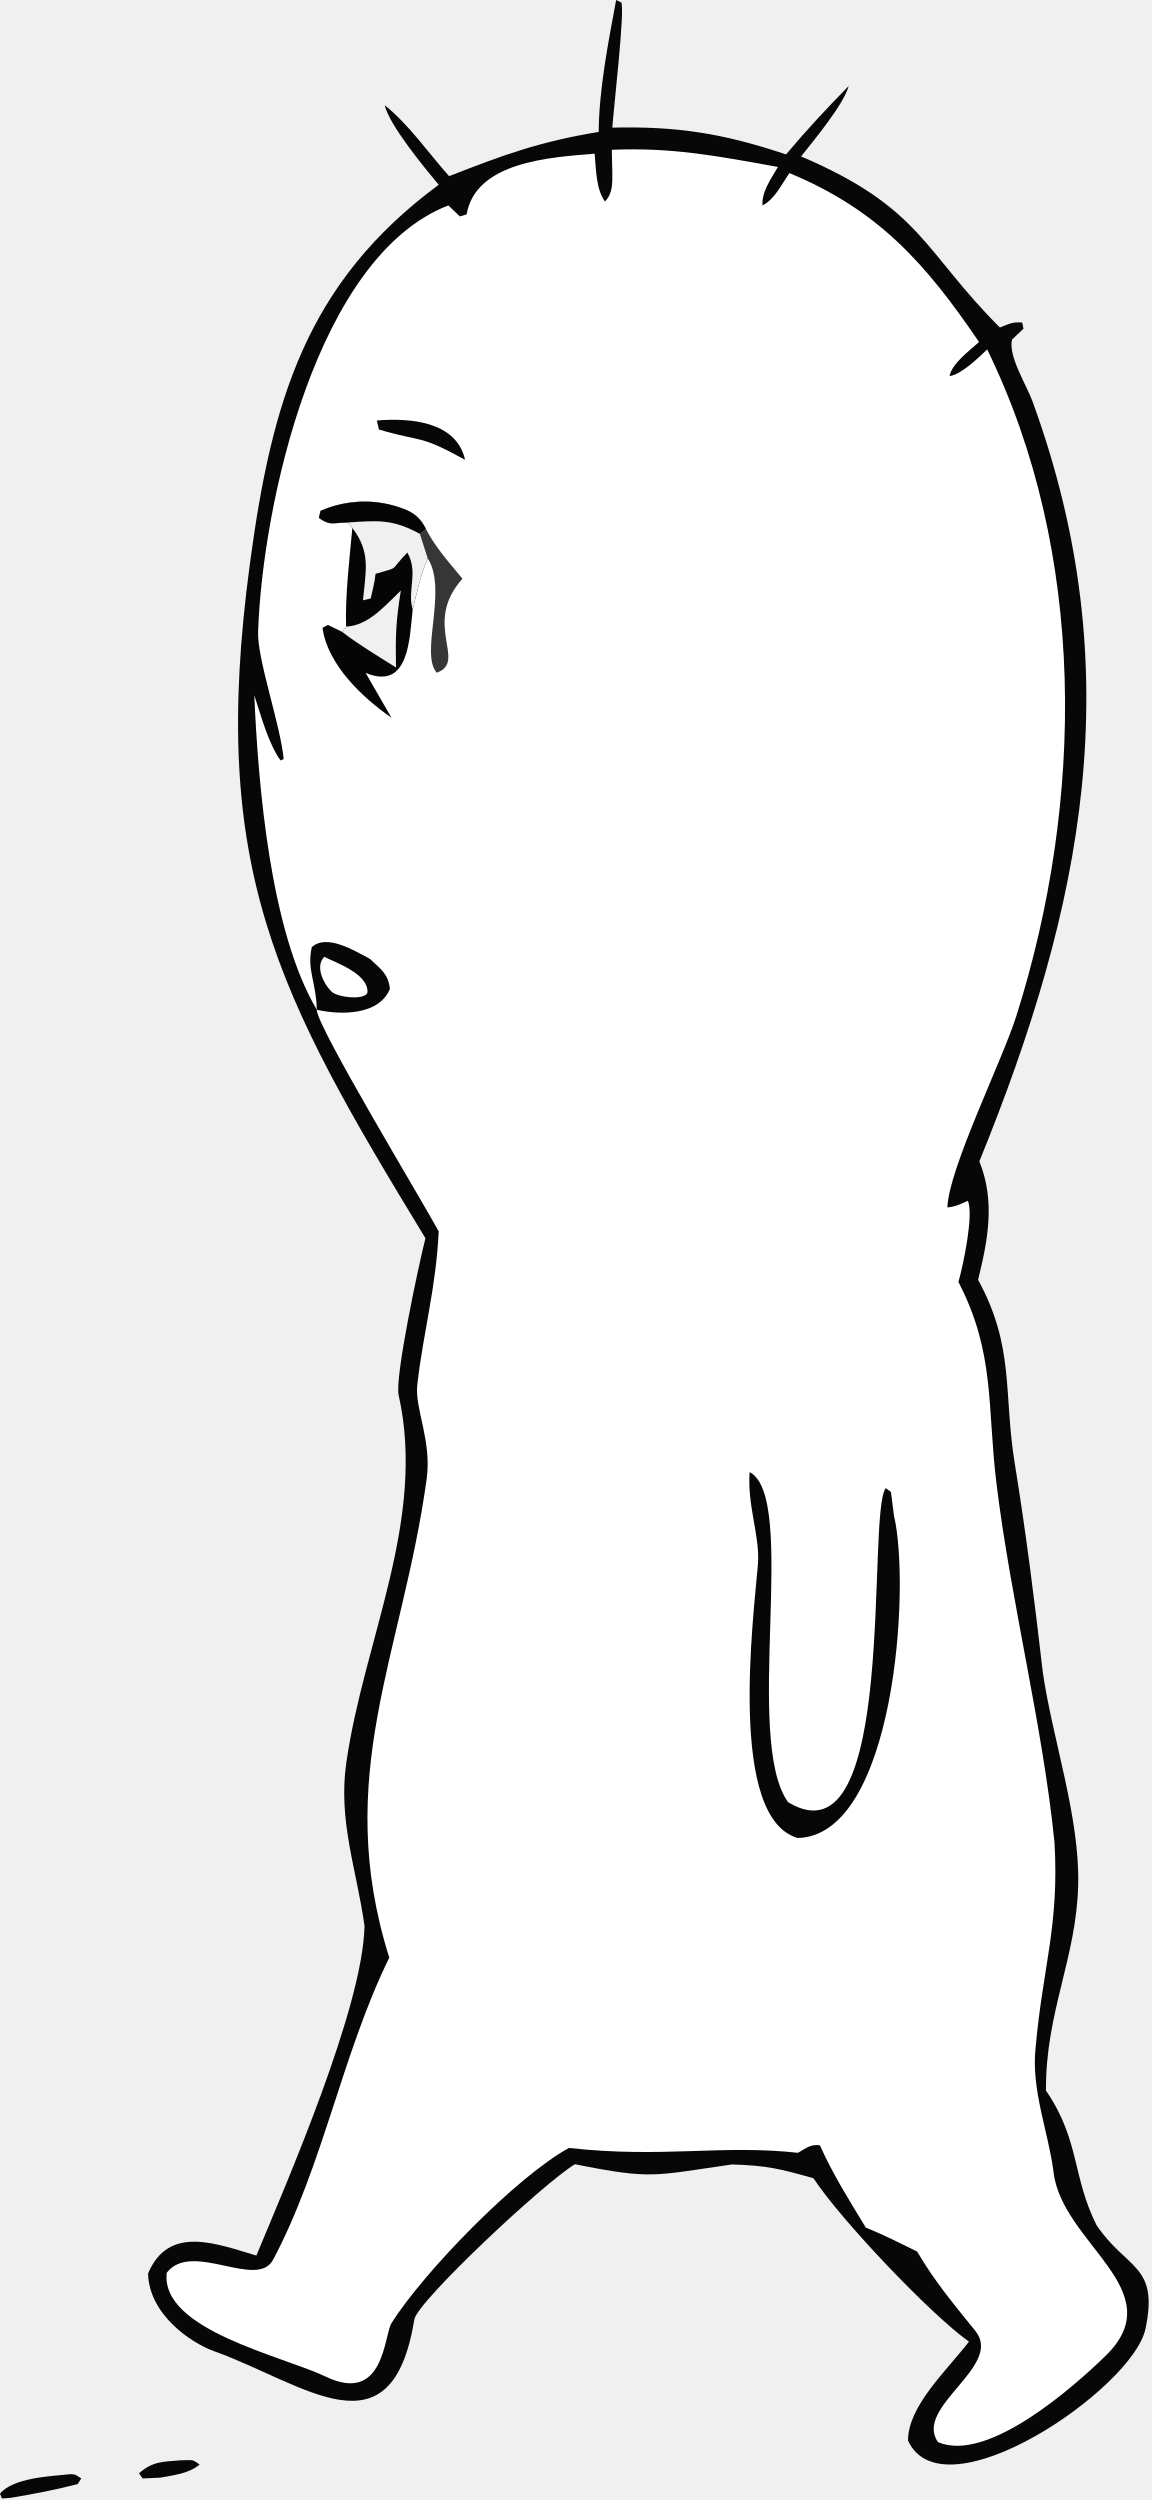
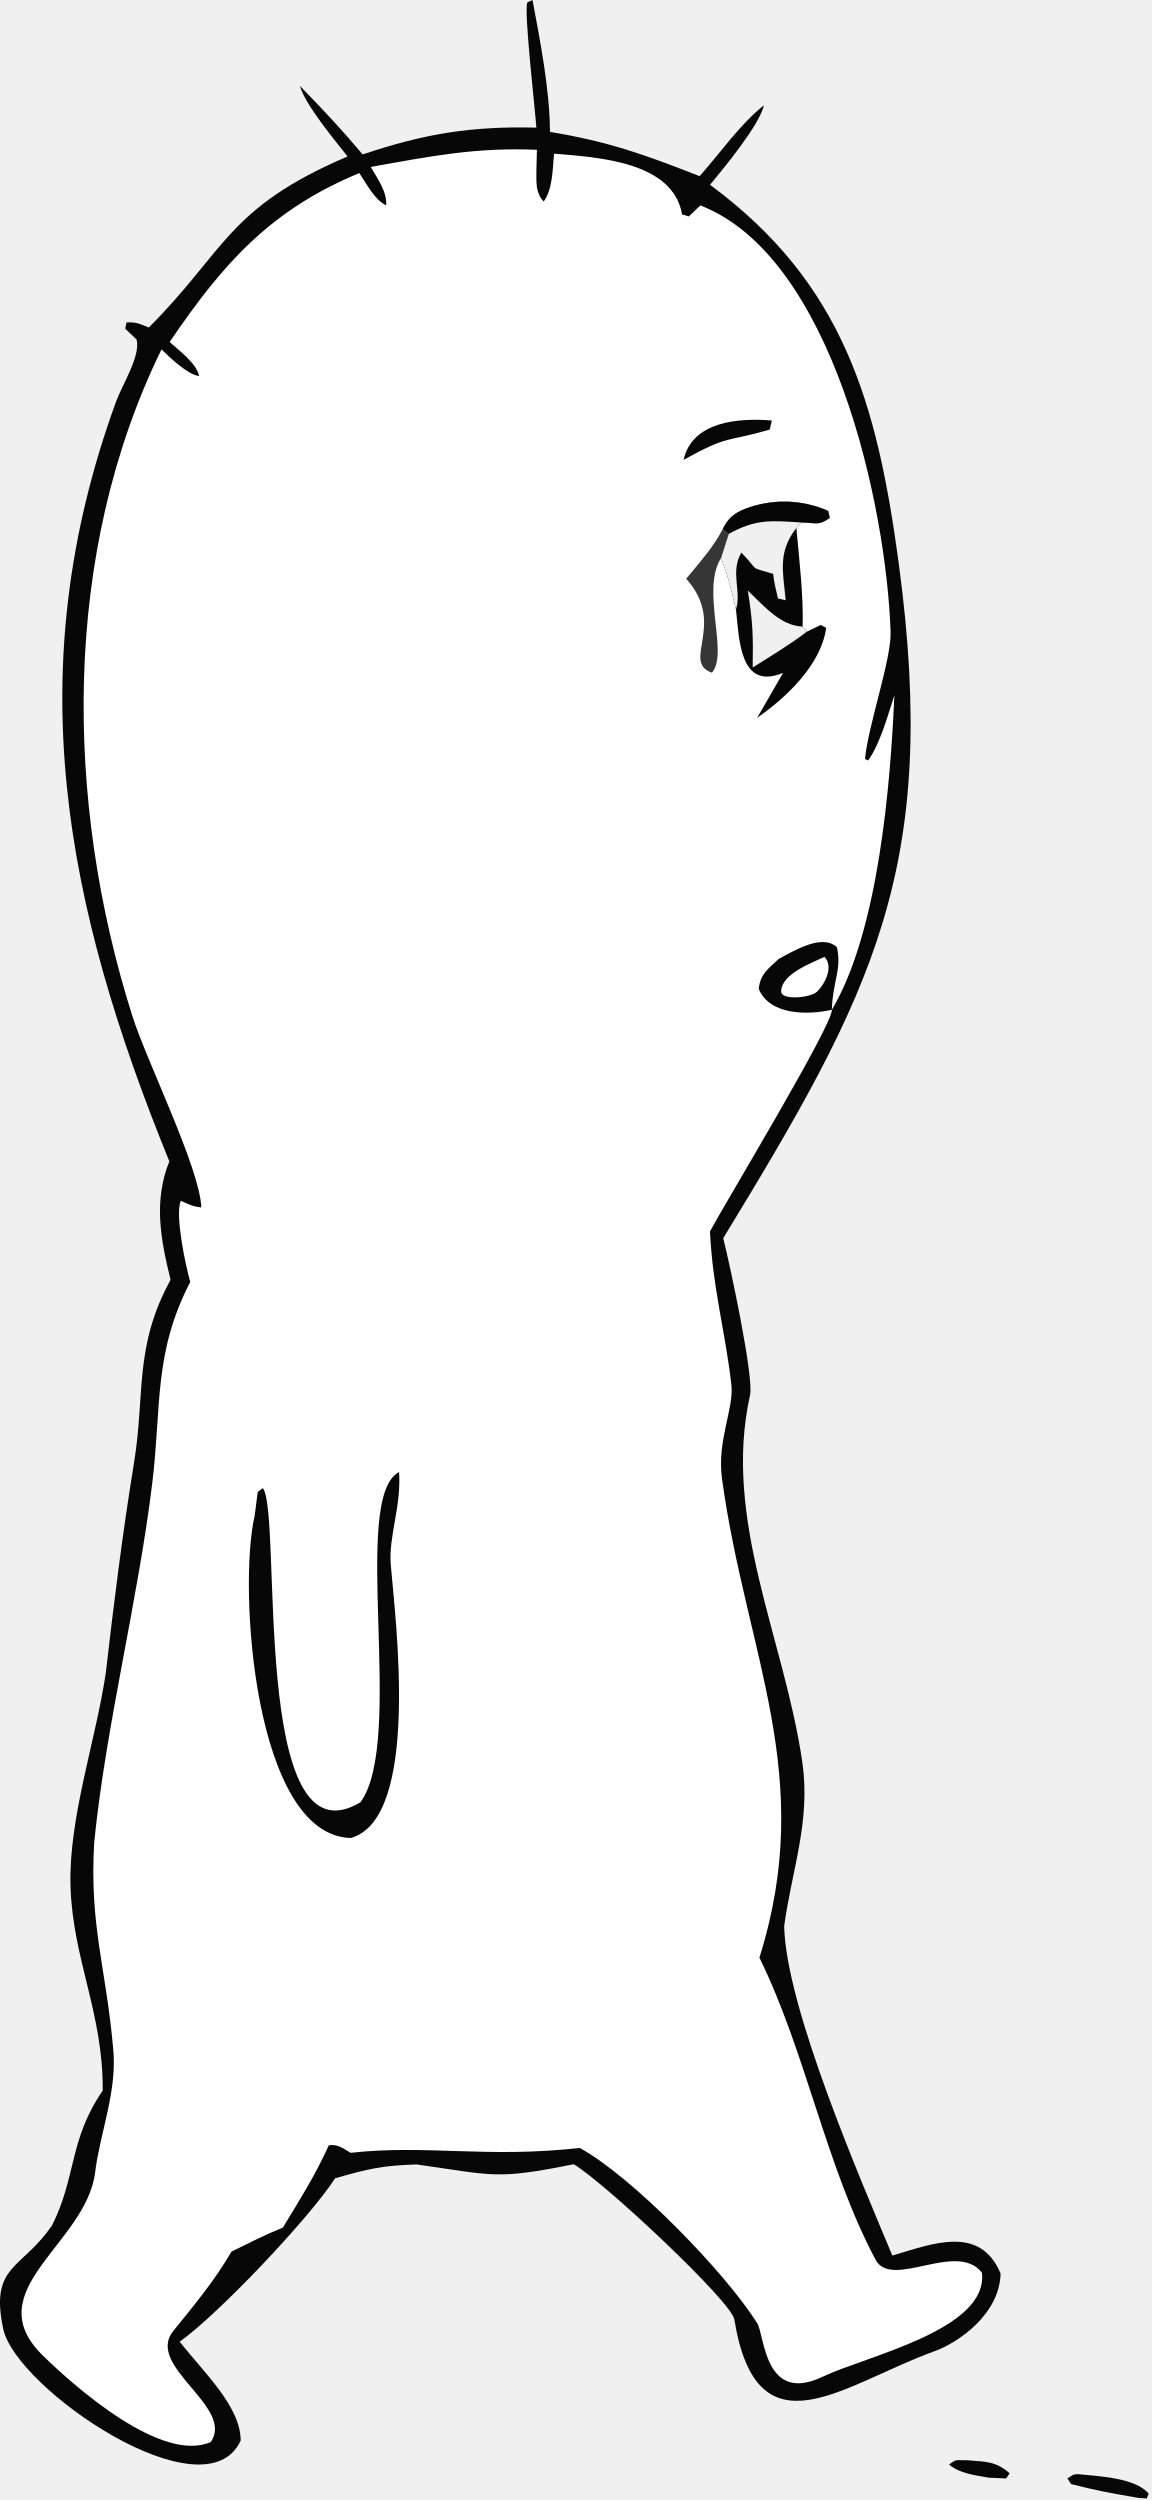
<svg xmlns="http://www.w3.org/2000/svg" width="64" height="139" viewBox="0 0 64 139" fill="none">
-   <path d="M34.258 0L34.547 0.139C34.748 0.59 34.114 6.066 34.045 7.096C37.668 7.011 40.225 7.421 43.704 8.586C44.897 7.168 45.906 6.096 47.189 4.778C46.91 5.816 45.237 7.811 44.542 8.698C51.247 11.563 51.34 13.966 55.595 18.21C56.076 18.017 56.305 17.885 56.834 17.933L56.906 18.274L56.271 18.878C56.042 19.794 57.068 21.383 57.411 22.325C62.866 37.293 60.247 50.339 54.452 64.572C55.345 66.791 54.929 68.936 54.382 71.158C56.422 74.885 55.787 77.469 56.416 81.34C57.061 85.308 57.522 89.023 57.984 93.008C58.528 96.733 60.043 101.034 59.947 104.815C59.845 108.892 58.124 111.9 58.156 116.237C60.042 118.991 59.607 121.002 60.967 123.719C62.657 126.216 64.448 125.901 63.686 129.494C62.984 132.801 52.471 139.99 50.486 135.699C50.48 133.789 52.587 131.857 53.876 130.197C51.715 128.663 46.686 123.35 45.231 121.112C43.371 120.582 42.631 120.404 40.701 120.343C36.341 120.962 36.29 121.197 31.966 120.331C30.209 121.386 23.199 127.971 23.039 128.956C21.774 136.718 16.953 132.54 11.914 130.731C10.57 130.249 8.283 128.654 8.233 126.407C9.379 123.668 12.057 124.763 14.253 125.409C15.99 121.233 20.176 111.605 20.267 107.082C19.822 103.9 18.789 101.239 19.257 97.99C20.244 91.141 23.716 84.504 22.164 77.566C21.944 76.583 23.268 70.374 23.654 68.844C15.348 55.196 11.614 48.3 13.894 31.346C15.101 22.37 16.98 15.75 24.39 10.274C23.649 9.382 21.634 6.952 21.392 5.851C22.762 6.956 23.75 8.423 24.97 9.795C28.008 8.604 30.004 7.875 33.288 7.334C33.3 4.992 33.828 2.31 34.258 0Z" fill="#070707" />
-   <path d="M34.015 8.329C37.425 8.185 39.925 8.686 43.253 9.283C42.865 9.955 42.34 10.668 42.395 11.42C43.054 11.091 43.424 10.307 43.89 9.623C48.844 11.678 51.476 14.662 54.435 19.016C53.861 19.532 52.941 20.202 52.794 20.908C53.425 20.839 54.415 19.885 54.886 19.427C60.426 30.747 60.292 44.524 56.516 56.465C55.707 59.022 52.761 64.936 52.673 67.133C53.133 67.094 53.392 66.948 53.812 66.766C54.153 67.519 53.553 70.351 53.289 71.277C55.335 75.225 54.881 78.186 55.399 82.445C56.194 88.984 57.982 95.963 58.629 102.435C58.9 107.07 57.979 109.347 57.578 113.863C57.324 116.222 58.311 118.591 58.578 120.784C59.061 124.755 65.186 127.345 61.488 130.965C59.706 132.709 54.891 136.971 52.149 135.779C50.792 133.821 55.812 131.56 54.234 129.605C53.027 128.108 51.971 126.855 50.993 125.186C50.046 124.72 49.118 124.247 48.139 123.853C47.203 122.312 46.33 120.933 45.586 119.279C45.077 119.208 44.828 119.431 44.369 119.696C40.156 119.228 36.798 120.007 31.634 119.425C28.721 121.018 23.554 126.328 21.766 129.169C21.346 129.836 21.378 133.71 18.109 132.139C15.731 130.997 8.898 129.547 9.272 126.362C10.67 124.558 14.289 127.327 15.186 125.638C17.955 120.425 19.052 114.114 21.644 108.846C18.467 98.75 22.376 92.013 23.723 82.228C24.016 80.096 23.05 78.32 23.201 76.995C23.549 73.963 24.237 71.673 24.392 68.467C23.595 66.966 17.543 56.958 17.615 56.142C15.024 51.784 14.355 43.641 14.139 38.654C14.506 39.782 14.93 41.356 15.599 42.281L15.773 42.201C15.575 40.228 14.298 36.657 14.35 35.127C14.589 28.09 17.577 14.262 24.928 11.422L25.57 12.034L25.943 11.92C26.452 8.997 30.56 8.747 33.062 8.545C33.144 9.422 33.137 10.52 33.636 11.203C34.077 10.756 34.049 10.178 34.044 9.523C34.038 9.125 34.029 8.727 34.015 8.329Z" fill="white" />
-   <path d="M17.615 56.142C17.572 54.549 17.051 53.92 17.336 52.662C18.157 51.908 19.685 52.84 20.575 53.32C21.195 53.902 21.585 54.153 21.68 54.979C21.086 56.447 18.965 56.451 17.615 56.142Z" fill="#070707" />
-   <path d="M41.679 81.846C44.406 83.266 41.307 96.718 43.819 100.203C49.98 103.916 48.152 84.116 49.251 82.74L49.536 82.953L49.706 84.275C50.637 88.211 49.757 102.062 44.355 102.193C40.466 101.083 41.887 89.994 42.14 86.992C42.271 85.439 41.54 83.737 41.679 81.846Z" fill="#070707" />
-   <path d="M20.951 23.38C22.776 23.229 25.374 23.413 25.858 25.566C23.272 24.141 23.571 24.616 21.069 23.882L20.951 23.38Z" fill="#070707" />
-   <path d="M3.93 137.563C4.237 137.568 4.216 137.62 4.52 137.8L4.315 138.115C2.995 138.456 1.944 138.651 0.599 138.879L0.106 138.915L0 138.646C0.74 137.76 2.794 137.678 3.93 137.563Z" fill="#070707" />
-   <path d="M10.066 136.791C10.731 136.8 10.65 136.695 11.098 137.03C10.48 137.538 9.697 137.609 8.906 137.758L7.926 137.802L7.729 137.515C8.501 136.838 9.054 136.876 10.066 136.791Z" fill="#070707" />
-   <path d="M20.433 55.131C20.433 54.131 18.696 53.533 18.029 53.2C17.529 53.7 17.933 54.631 18.433 55.131C18.786 55.485 20.433 55.631 20.433 55.131Z" fill="white" />
-   <path d="M19.321 29.051C18.38 29.075 18.379 29.23 17.731 28.799L17.819 28.407C19.287 27.757 20.953 27.718 22.451 28.297C23.03 28.515 23.41 28.839 23.688 29.426L23.352 29.687L23.787 31.046C23.39 31.933 23.18 32.938 22.946 33.886C22.766 35.447 22.773 38.432 20.328 37.412L21.765 39.906C20.162 38.796 18.207 36.957 17.931 34.907L18.232 34.747L19.011 35.125L19.242 34.838C19.184 33.212 19.437 30.979 19.591 29.355L19.321 29.051Z" fill="#050505" />
-   <path d="M19.321 29.051C18.38 29.075 18.379 29.23 17.731 28.799L17.819 28.407C19.287 27.757 20.953 27.718 22.451 28.297C23.03 28.515 23.41 28.839 23.688 29.426L23.352 29.687L23.787 31.046C23.39 31.933 23.18 32.938 22.946 33.886C22.622 32.827 23.283 31.845 22.649 30.722C21.581 31.82 22.304 31.477 20.881 31.905C20.826 32.408 20.726 32.788 20.61 33.276L20.182 33.376C20.339 31.709 20.621 30.707 19.591 29.355L19.321 29.051Z" fill="#F0F0F0" />
-   <path d="M19.321 29.051C18.38 29.075 18.379 29.23 17.731 28.799L17.819 28.407C19.287 27.757 20.953 27.718 22.451 28.297C23.03 28.515 23.41 28.839 23.688 29.426L23.352 29.687C21.82 28.845 21.003 28.944 19.321 29.051Z" fill="#050505" />
-   <path d="M22.286 32.836C22.007 34.602 21.987 35.317 22.017 37.113C21.026 36.488 19.933 35.835 19.011 35.125L19.241 34.838C20.462 34.791 21.363 33.719 22.286 32.836Z" fill="#F0F0F0" />
-   <path d="M23.688 29.426C24.211 30.442 24.993 31.298 25.713 32.177C23.446 34.711 26.015 36.779 24.284 37.404C23.333 36.329 24.901 32.829 23.787 31.046L23.352 29.687L23.688 29.426Z" fill="#363636" />
+   <path d="M29.608 0L29.319 0.139C29.118 0.59 29.753 6.066 29.822 7.096C26.199 7.011 23.642 7.421 20.163 8.586C18.97 7.168 17.96 6.096 16.677 4.778C16.956 5.816 18.629 7.811 19.325 8.698C12.62 11.563 12.527 13.966 8.271 18.21C7.791 18.017 7.561 17.885 7.033 17.933L6.961 18.274L7.596 18.878C7.824 19.794 6.799 21.383 6.455 22.325C1 37.293 3.619 50.339 9.415 64.572C8.521 66.791 8.938 68.936 9.484 71.158C7.444 74.885 8.08 77.469 7.45 81.34C6.805 85.308 6.344 89.023 5.882 93.008C5.338 96.733 3.824 101.034 3.919 104.815C4.022 108.892 5.742 111.9 5.711 116.237C3.824 118.991 4.259 121.002 2.9 123.719C1.21 126.216 -0.582 125.901 0.181 129.494C0.883 132.801 11.395 139.99 13.381 135.699C13.387 133.789 11.279 131.857 9.991 130.197C12.151 128.663 17.181 123.35 18.635 121.112C20.495 120.582 21.236 120.404 23.165 120.343C27.525 120.962 27.576 121.197 31.9 120.331C33.657 121.386 40.668 127.971 40.828 128.956C42.092 136.718 46.913 132.54 51.953 130.731C53.296 130.249 55.583 128.654 55.633 126.407C54.488 123.668 51.809 124.763 49.614 125.409C47.877 121.233 43.69 111.605 43.6 107.082C44.044 103.9 45.078 101.239 44.61 97.99C43.623 91.141 40.151 84.504 41.703 77.566C41.923 76.583 40.598 70.374 40.212 68.844C48.519 55.196 52.252 48.3 49.973 31.346C48.766 22.37 46.887 15.75 39.477 10.274C40.218 9.382 42.232 6.952 42.475 5.851C41.104 6.956 40.117 8.423 38.897 9.795C35.859 8.604 33.863 7.875 30.579 7.334C30.566 4.992 30.039 2.31 29.608 0Z" fill="#070707" />
+   <path d="M29.852 8.329C26.442 8.185 23.942 8.686 20.614 9.283C21.002 9.955 21.527 10.668 21.471 11.42C20.813 11.091 20.443 10.307 19.977 9.623C15.022 11.678 12.39 14.662 9.432 19.016C10.006 19.532 10.925 20.202 11.072 20.908C10.442 20.839 9.451 19.885 8.98 19.427C3.44 30.747 3.574 44.524 7.351 56.465C8.159 59.022 11.106 64.936 11.194 67.133C10.734 67.094 10.475 66.948 10.054 66.766C9.714 67.519 10.314 70.351 10.578 71.277C8.532 75.225 8.985 78.186 8.468 82.445C7.673 88.984 5.885 95.963 5.238 102.435C4.966 107.07 5.887 109.347 6.289 113.863C6.543 116.222 5.556 118.591 5.289 120.784C4.805 124.755 -1.32 127.345 2.379 130.965C4.161 132.709 8.975 136.971 11.717 135.779C13.075 133.821 8.055 131.56 9.632 129.605C10.84 128.108 11.896 126.855 12.874 125.186C13.821 124.72 14.748 124.247 15.728 123.853C16.664 122.312 17.537 120.933 18.281 119.279C18.79 119.208 19.039 119.431 19.497 119.696C23.71 119.228 27.069 120.007 32.232 119.425C35.146 121.018 40.313 126.328 42.1 129.169C42.52 129.836 42.488 133.71 45.757 132.139C48.136 130.997 54.968 129.547 54.595 126.362C53.197 124.558 49.578 127.327 48.68 125.638C45.911 120.425 44.815 114.114 42.223 108.846C45.4 98.75 41.49 92.013 40.144 82.228C39.851 80.096 40.817 78.32 40.665 76.995C40.318 73.963 39.63 71.673 39.474 68.467C40.272 66.966 46.323 56.958 46.252 56.142C48.842 51.784 49.512 43.641 49.727 38.654C49.361 39.782 48.936 41.356 48.267 42.281L48.093 42.201C48.291 40.228 49.568 36.657 49.517 35.127C49.278 28.09 46.29 14.262 38.939 11.422L38.297 12.034L37.923 11.92C37.415 8.997 33.307 8.747 30.805 8.545C30.723 9.422 30.73 10.52 30.23 11.203C29.79 10.756 29.818 10.178 29.823 9.523C29.828 9.125 29.838 8.727 29.852 8.329Z" fill="white" />
+   <path d="M46.252 56.142C46.294 54.549 46.816 53.92 46.531 52.662C45.709 51.908 44.181 52.84 43.291 53.32C42.671 53.902 42.282 54.153 42.186 54.979C42.781 56.447 44.902 56.451 46.252 56.142Z" fill="#070707" />
+   <path d="M22.187 81.846C19.459 83.266 22.558 96.718 20.046 100.203C13.885 103.916 15.714 84.116 14.614 82.74L14.329 82.953L14.16 84.275C13.229 88.211 14.109 102.062 19.51 102.193C23.399 101.083 21.978 89.994 21.726 86.992C21.595 85.439 22.325 83.737 22.187 81.846Z" fill="#070707" />
+   <path d="M42.915 23.38C41.09 23.229 38.492 23.413 38.008 25.566C40.595 24.141 40.296 24.616 42.798 23.882L42.915 23.38Z" fill="#070707" />
+   <path d="M59.936 137.563C59.63 137.568 59.651 137.62 59.346 137.8L59.552 138.115C60.872 138.456 61.922 138.651 63.268 138.879L63.761 138.915L63.867 138.646C63.127 137.76 61.073 137.678 59.936 137.563Z" fill="#070707" />
+   <path d="M53.801 136.791C53.136 136.8 53.217 136.695 52.768 137.03C53.387 137.538 54.17 137.609 54.96 137.758L55.941 137.802L56.137 137.515C55.365 136.838 54.812 136.876 53.801 136.791Z" fill="#070707" />
+   <path d="M43.434 55.131C43.434 54.131 45.171 53.533 45.837 53.2C46.337 53.7 45.934 54.631 45.434 55.131C45.08 55.485 43.434 55.631 43.434 55.131Z" fill="white" />
+   <path d="M44.546 29.051C45.487 29.075 45.488 29.23 46.135 28.799L46.048 28.407C44.58 27.757 42.913 27.718 41.416 28.297C40.837 28.515 40.457 28.839 40.179 29.426L40.514 29.687L40.08 31.046C40.477 31.933 40.686 32.938 40.92 33.886C41.101 35.447 41.094 38.432 43.538 37.412L42.102 39.906C43.705 38.796 45.66 36.957 45.936 34.907L45.634 34.747L44.855 35.125L44.625 34.838C44.682 33.212 44.43 30.979 44.276 29.355L44.546 29.051Z" fill="#050505" />
+   <path d="M44.546 29.051C45.487 29.075 45.488 29.23 46.135 28.799L46.048 28.407C44.58 27.757 42.913 27.718 41.416 28.297C40.837 28.515 40.457 28.839 40.179 29.426L40.514 29.687L40.08 31.046C40.477 31.933 40.686 32.938 40.92 33.886C41.244 32.827 40.584 31.845 41.217 30.722C42.286 31.82 41.562 31.477 42.986 31.905C43.041 32.408 43.14 32.788 43.256 33.276L43.684 33.376C43.527 31.709 43.245 30.707 44.276 29.355L44.546 29.051Z" fill="#F0F0F0" />
+   <path d="M44.546 29.051C45.487 29.075 45.488 29.23 46.135 28.799L46.048 28.407C44.58 27.757 42.913 27.718 41.416 28.297C40.837 28.515 40.457 28.839 40.179 29.426L40.514 29.687C42.047 28.845 42.864 28.944 44.546 29.051Z" fill="#050505" />
+   <path d="M41.579 32.836C41.859 34.602 41.879 35.317 41.849 37.113C42.839 36.488 43.932 35.835 44.855 35.125L44.624 34.838C43.404 34.791 42.503 33.719 41.579 32.836Z" fill="#F0F0F0" />
+   <path d="M40.179 29.426C39.656 30.442 38.873 31.298 38.153 32.177C40.42 34.711 37.852 36.779 39.582 37.404C40.534 36.329 38.965 32.829 40.08 31.046L40.514 29.687L40.179 29.426Z" fill="#363636" />
</svg>
